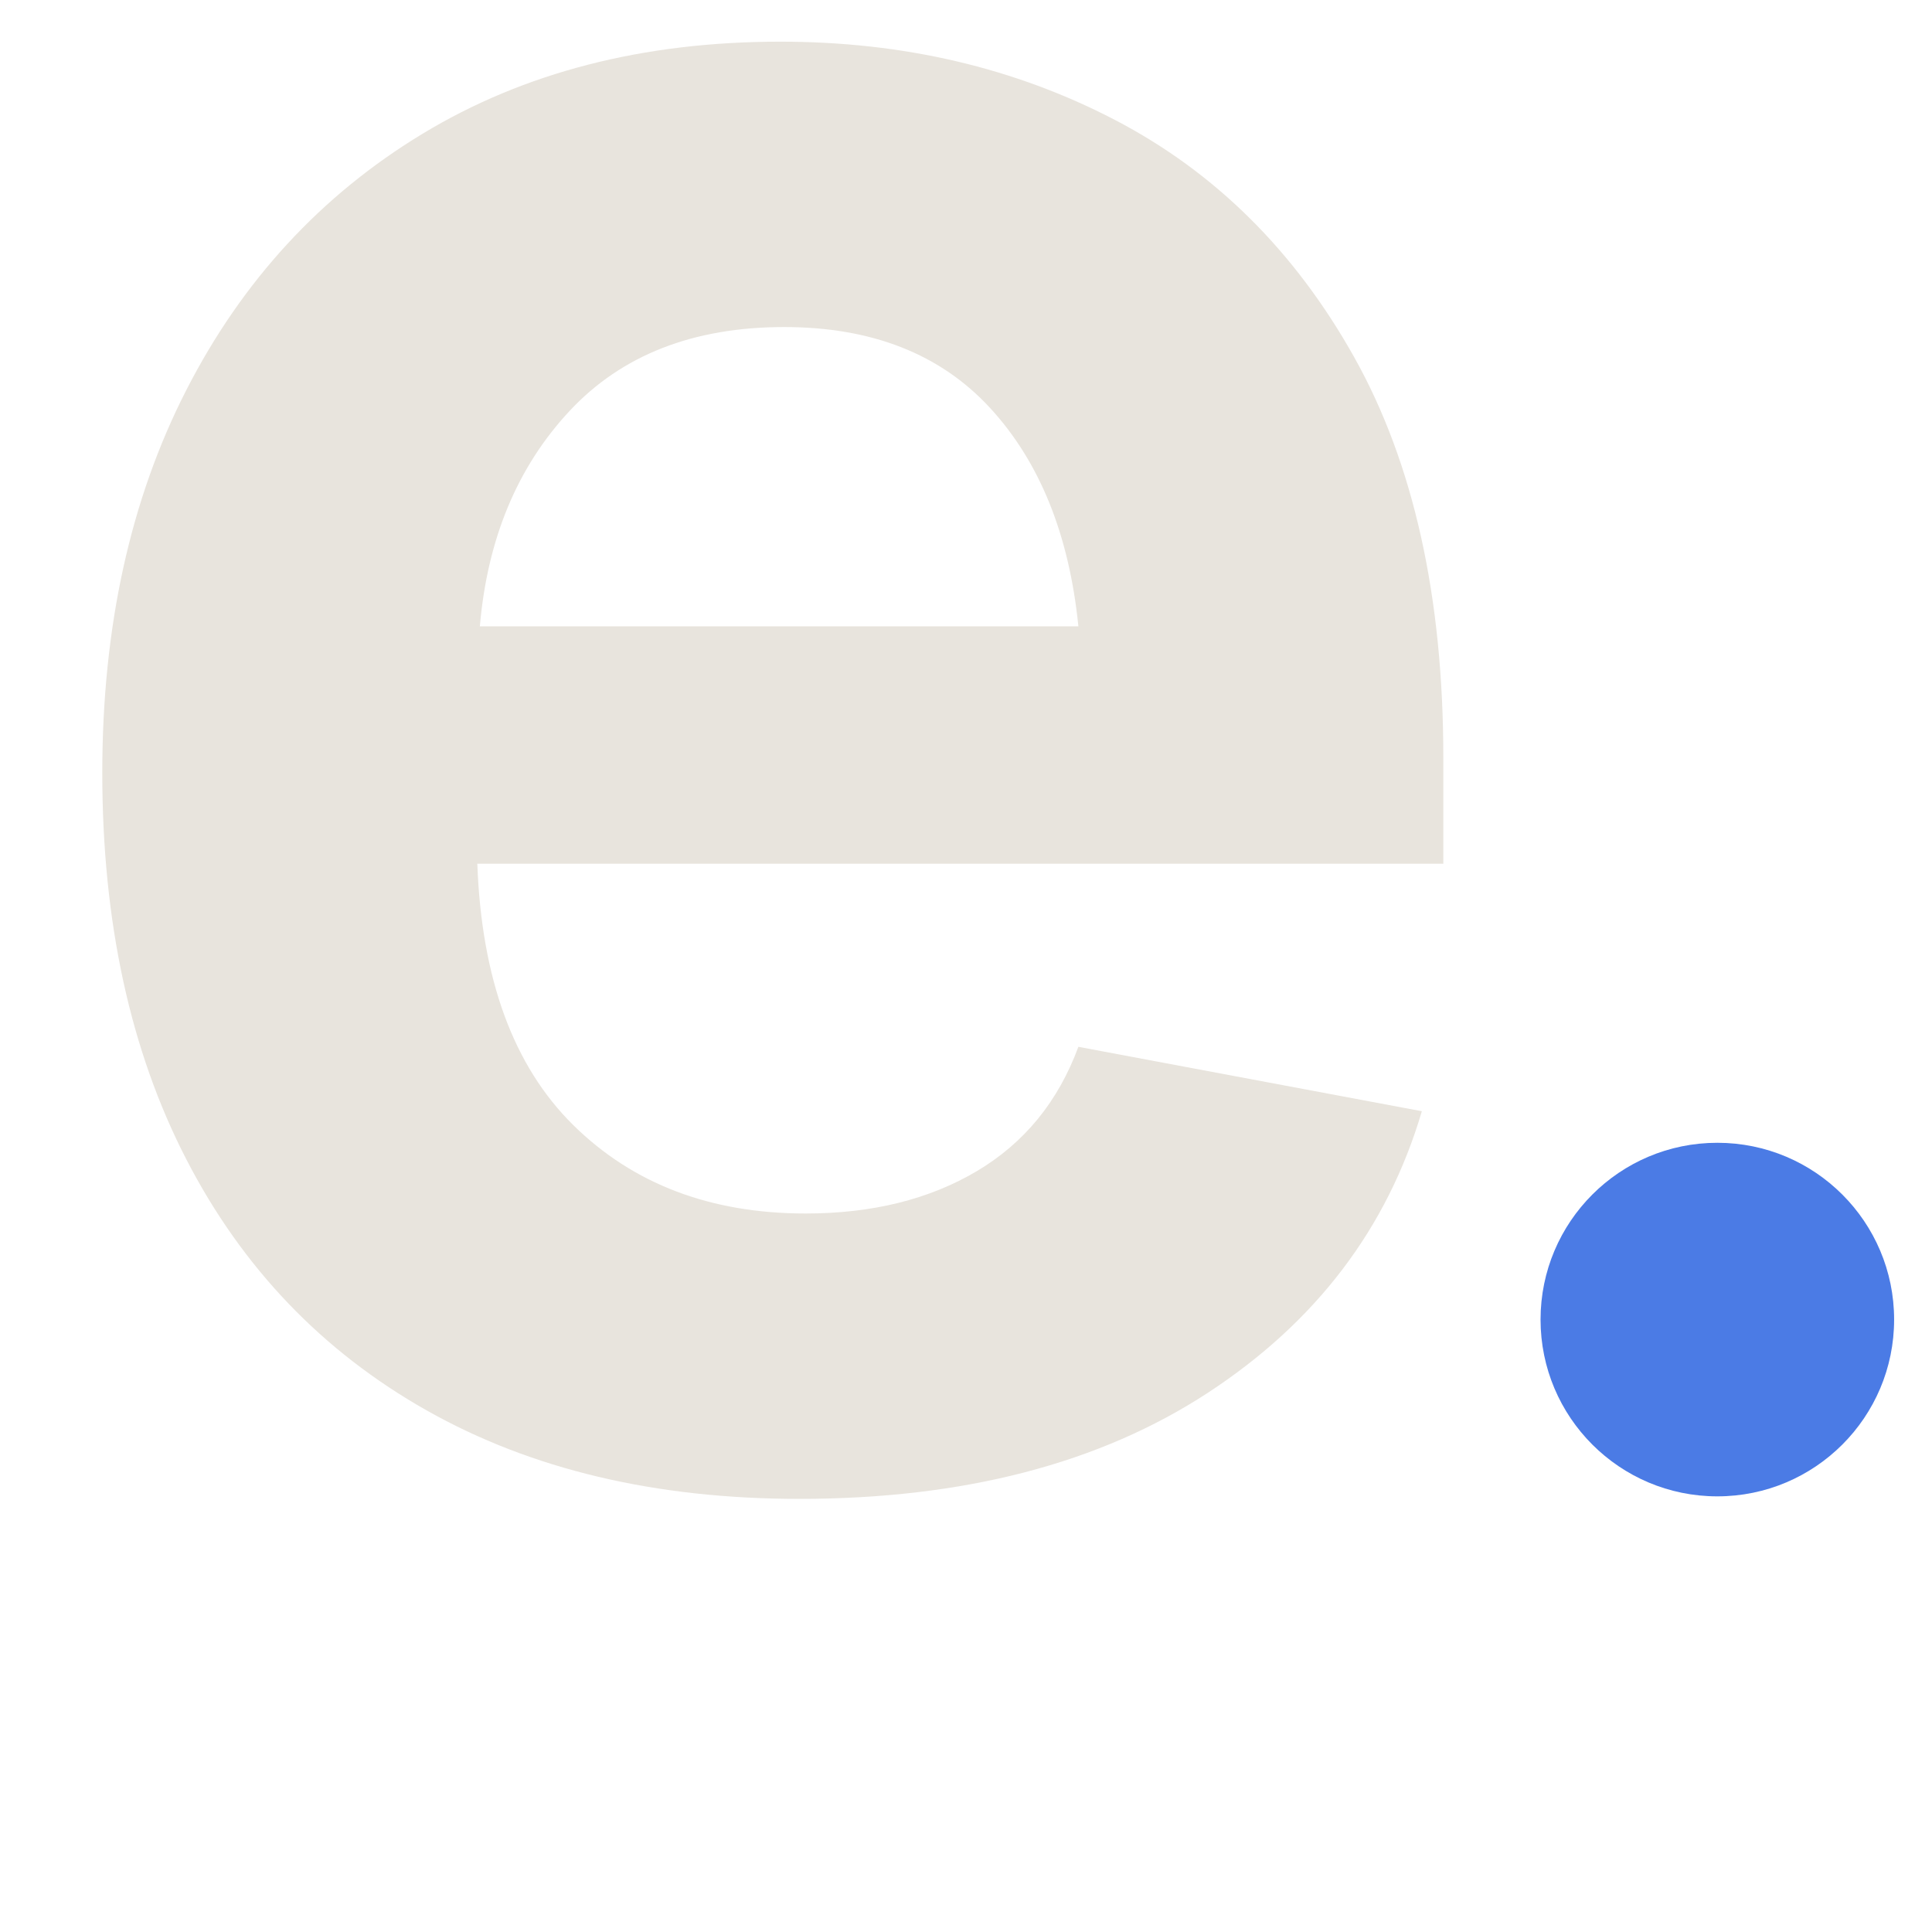
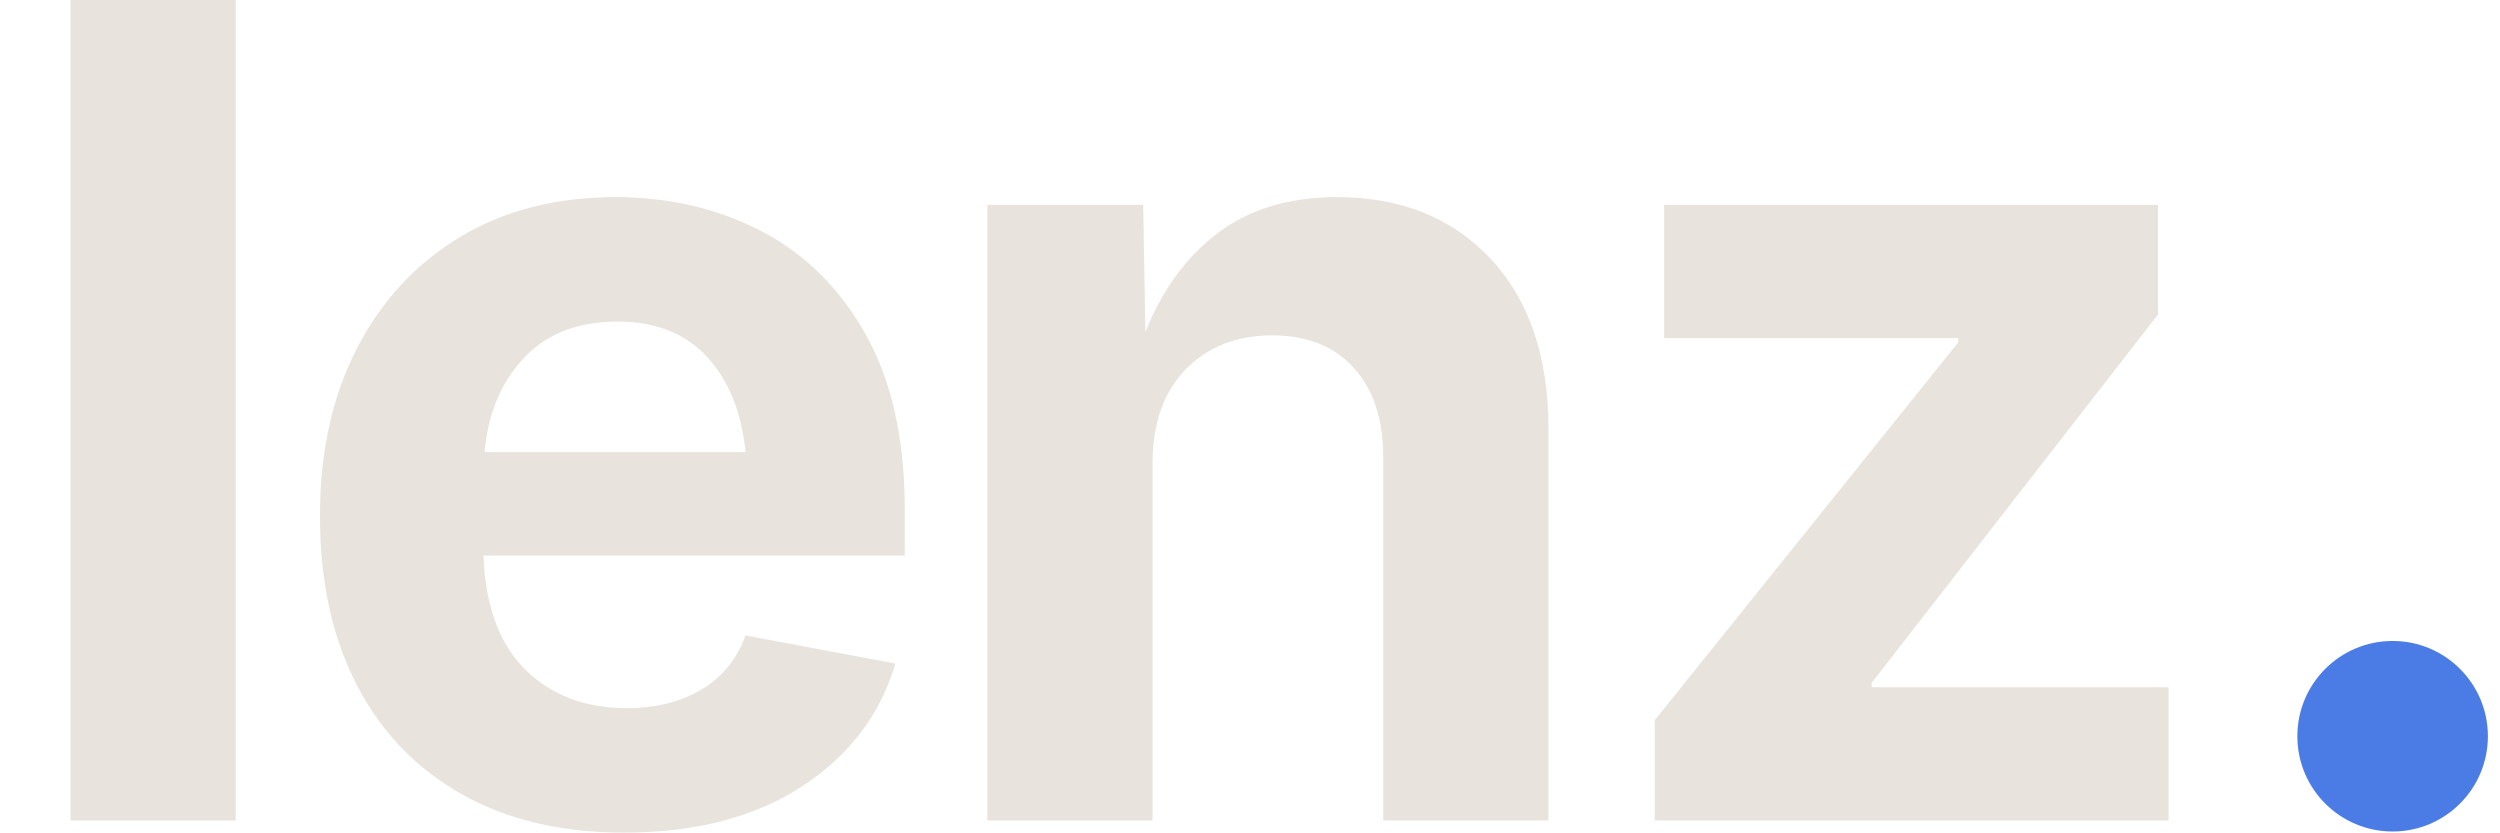
- <svg xmlns="http://www.w3.org/2000/svg" viewBox="0 0 1530 1530">
-   <path fill="#E8E4DD" transform="translate(0,1165) scale(1,-1)" d="M633 -22Q462 -22 338.0 48.0Q214 118 147.5 247.0Q81 376 81 553Q81 726 147.5 856.0Q214 986 334.5 1059.0Q455 1132 618 1132Q764 1132 883.0 1070.0Q1002 1008 1072.5 882.0Q1143 756 1143 565V481H378Q383 344 454.0 274.0Q525 204 638 204Q717 204 773.5 237.5Q830 271 854 336L1126 285Q1085 146 956.5 62.0Q828 -22 633 -22ZM380 669H854Q843 778 784.0 842.0Q725 906 621 906Q513 906 451.0 839.5Q389 773 380 669Z" />
-   <circle fill="#4B7BE5" cx="1360" cy="1045" r="140" />
+ <svg xmlns="http://www.w3.org/2000/svg" viewBox="0 0 4540 1512" role="img" aria-label="Lenz">
+   <path fill="#E8E4DD" transform="translate(0,1490) scale(1,-1)" d="M428 1490V0H128V1490Z" />
+   <path fill="#E8E4DD" transform="translate(500,1490) scale(1,-1)" d="M633 -22Q462 -22 338.0 48.0Q214 118 147.5 247.0Q81 376 81 553Q81 726 147.5 856.0Q214 986 334.5 1059.0Q455 1132 618 1132Q764 1132 883.0 1070.0Q1002 1008 1072.5 882.0Q1143 756 1143 565V481H378Q383 344 454.0 274.0Q525 204 638 204Q717 204 773.5 237.5Q830 271 854 336L1126 285Q1085 146 956.5 62.0Q828 -22 633 -22ZM380 669H854Q843 778 784.0 842.0Q725 906 621 906Q513 906 451.0 839.5Q389 773 380 669Z" />
+   <path fill="#E8E4DD" transform="translate(1665,1490) scale(1,-1)" d="M428 647V0H128V1118H411L415 887Q462 1004 548.0 1068.0Q634 1132 763 1132Q937 1132 1042.0 1020.0Q1147 908 1147 711V0H847V659Q847 763 793.5 822.0Q740 881 645 881Q549 881 488.5 819.5Q428 758 428 647Z" />
+   <path fill="#E8E4DD" transform="translate(2885,1490) scale(1,-1)" d="M120 0V182L671 868V876H137V1118H1034V919L514 250V242H1053V0Z" />
+   <circle fill="#4B7BE5" cx="4345" cy="1337" r="173" />
</svg>
